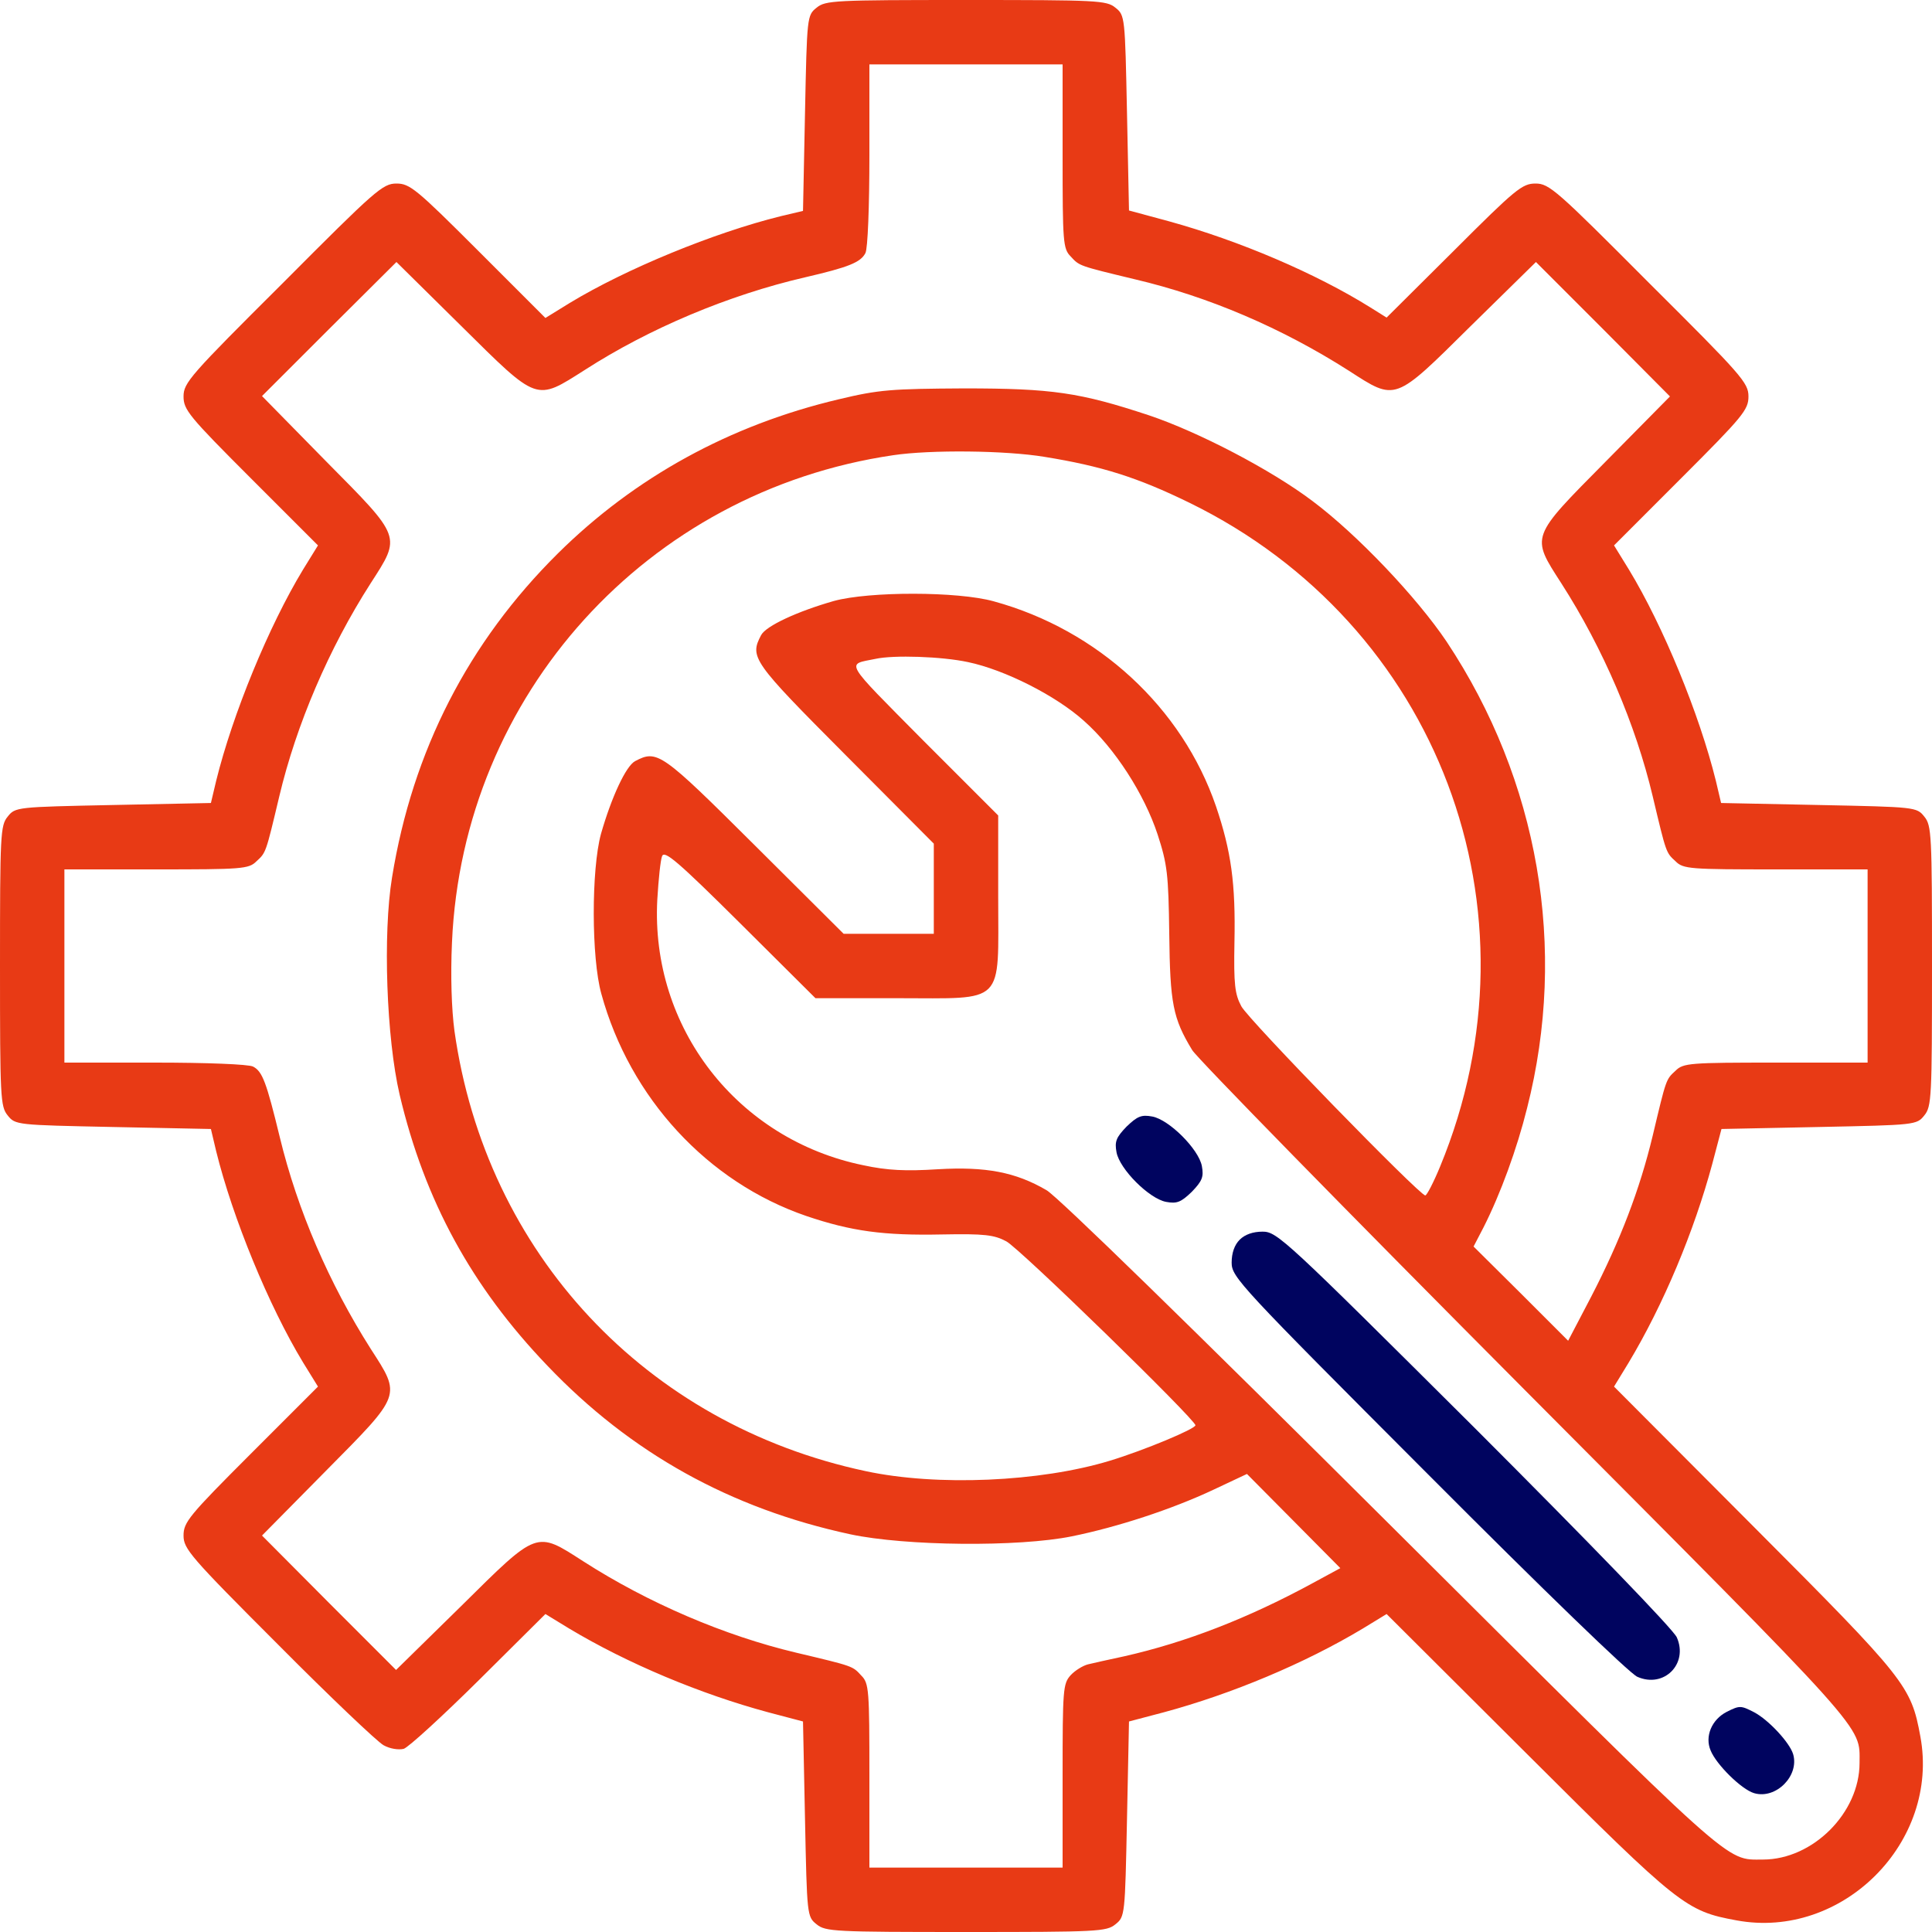
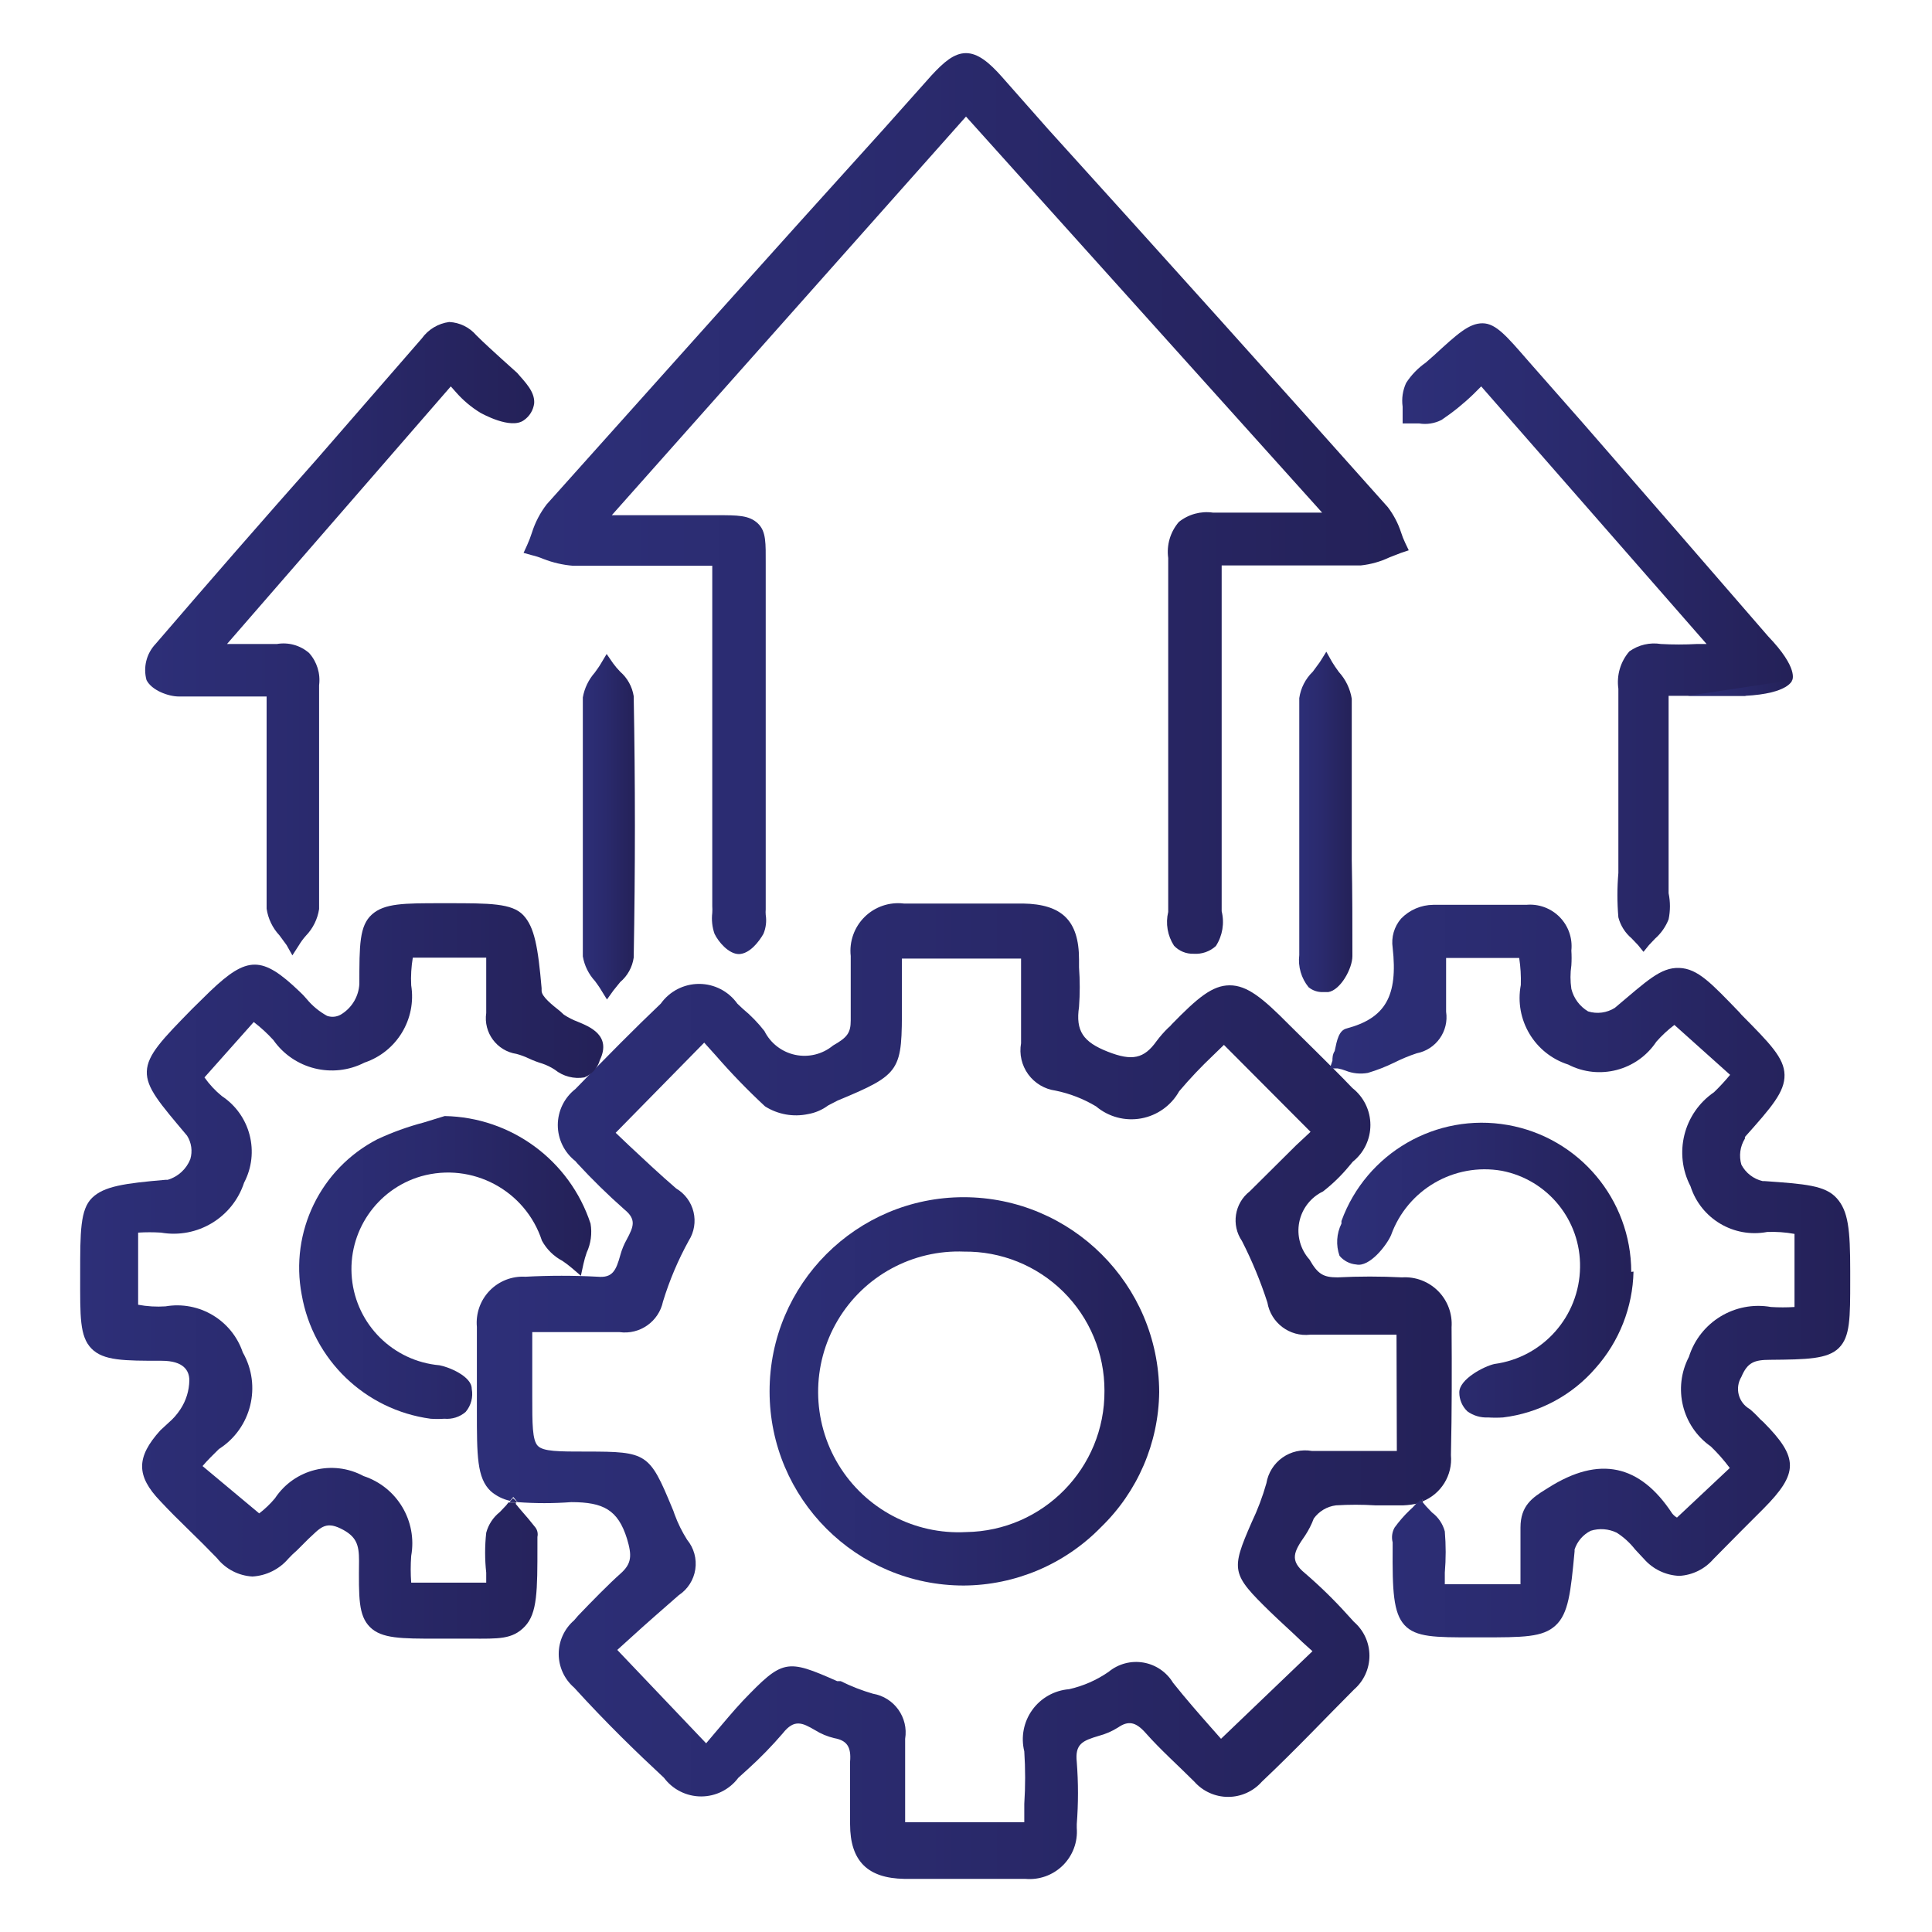
- <svg xmlns="http://www.w3.org/2000/svg" width="60" height="60" viewBox="0 0 60 60" fill="none">
-   <path d="M25.363 0.237C25.062 0.475 25.062 0.513 25 3.513L24.938 6.55L24.25 6.713C22.175 7.225 19.438 8.35 17.688 9.412L16.938 9.875L14.85 7.787C12.925 5.862 12.725 5.7 12.312 5.7C11.887 5.7 11.662 5.9 8.787 8.787C5.9 11.662 5.7 11.887 5.7 12.312C5.7 12.725 5.862 12.925 7.787 14.85L9.875 16.938L9.412 17.688C8.35 19.438 7.225 22.175 6.713 24.25L6.55 24.938L3.513 25C0.512 25.062 0.475 25.062 0.237 25.363C0.013 25.637 0 25.913 0 30C0 34.087 0.013 34.362 0.237 34.638C0.475 34.938 0.512 34.938 3.513 35L6.55 35.062L6.713 35.75C7.225 37.825 8.35 40.562 9.412 42.312L9.875 43.062L7.787 45.15C5.862 47.075 5.7 47.275 5.7 47.688C5.7 48.1 5.9 48.337 8.637 51.075C10.238 52.688 11.725 54.1 11.912 54.2C12.113 54.312 12.375 54.35 12.537 54.312C12.688 54.263 13.738 53.3 14.875 52.175L16.938 50.125L17.675 50.575C19.488 51.663 21.762 52.612 23.85 53.175L24.938 53.462L25 56.487C25.062 59.487 25.062 59.525 25.363 59.763C25.637 59.987 25.913 60 30 60C34.087 60 34.362 59.987 34.638 59.763C34.938 59.525 34.938 59.487 35 56.487L35.062 53.462L36.15 53.175C38.237 52.612 40.513 51.663 42.325 50.575L43.062 50.125L47.438 54.487C52.163 59.2 52.362 59.35 53.925 59.638C57.212 60.25 60.25 57.212 59.638 53.925C59.35 52.362 59.2 52.163 54.487 47.438L50.125 43.062L50.575 42.325C51.663 40.513 52.612 38.237 53.175 36.15L53.462 35.062L56.487 35C59.487 34.938 59.525 34.938 59.763 34.638C59.987 34.362 60 34.087 60 30C60 25.913 59.987 25.637 59.763 25.363C59.525 25.062 59.487 25.062 56.487 25L53.45 24.938L53.288 24.25C52.775 22.175 51.65 19.438 50.587 17.688L50.125 16.938L52.212 14.85C54.138 12.925 54.3 12.725 54.3 12.312C54.3 11.887 54.1 11.662 51.212 8.787C48.337 5.9 48.112 5.7 47.688 5.7C47.275 5.7 47.075 5.862 45.15 7.787L43.062 9.863L42.562 9.55C40.862 8.488 38.487 7.475 36.312 6.875L35.062 6.537L35 3.513C34.938 0.513 34.938 0.475 34.638 0.237C34.362 0.013 34.087 0 30 0C25.913 0 25.637 0.013 25.363 0.237ZM33 4.85C33 7.513 33.013 7.725 33.25 7.963C33.525 8.262 33.487 8.25 35.25 8.675C37.538 9.213 39.812 10.188 41.888 11.512C43.362 12.463 43.288 12.488 45.675 10.125L47.7 8.137L49.788 10.225L51.862 12.312L49.875 14.325C47.513 16.712 47.538 16.637 48.487 18.113C49.788 20.137 50.8 22.512 51.325 24.725C51.75 26.512 51.737 26.475 52.038 26.75C52.275 26.988 52.487 27 55.15 27H58V30V33H55.15C52.487 33 52.275 33.013 52.038 33.25C51.737 33.525 51.75 33.487 51.325 35.275C50.925 36.938 50.325 38.513 49.413 40.275L48.7 41.638L47.237 40.175L45.763 38.712L46.075 38.112C46.6 37.075 47.112 35.675 47.425 34.413C48.688 29.45 47.788 24.238 44.925 19.925C44 18.55 42.15 16.6 40.763 15.562C39.475 14.588 37.212 13.412 35.688 12.9C33.538 12.188 32.675 12.062 29.938 12.062C27.688 12.075 27.3 12.1 26.05 12.4C22.663 13.2 19.712 14.825 17.325 17.188C14.55 19.938 12.812 23.312 12.175 27.25C11.887 29 12 32.237 12.412 34C13.188 37.288 14.65 39.962 17 42.413C19.587 45.125 22.688 46.85 26.413 47.65C28.113 48.013 31.625 48.05 33.288 47.712C34.7 47.425 36.388 46.875 37.688 46.263L38.725 45.775L40.175 47.237L41.625 48.7L40.725 49.188C38.763 50.25 36.85 51 34.913 51.438C34.45 51.538 33.938 51.65 33.788 51.688C33.638 51.725 33.388 51.875 33.25 52.025C33.013 52.288 33 52.462 33 55.15V58H30H27V55.15C27 52.487 26.988 52.275 26.75 52.038C26.475 51.737 26.512 51.75 24.725 51.325C22.512 50.8 20.137 49.788 18.113 48.487C16.637 47.538 16.712 47.513 14.325 49.875L12.3 51.862L10.213 49.775L8.137 47.688L10.125 45.675C12.488 43.288 12.463 43.362 11.512 41.888C10.225 39.862 9.238 37.587 8.688 35.312C8.275 33.612 8.15 33.275 7.862 33.125C7.737 33.05 6.388 33 4.825 33H2V30V27H4.85C7.513 27 7.725 26.988 7.963 26.75C8.262 26.475 8.25 26.512 8.675 24.725C9.2 22.512 10.213 20.137 11.512 18.113C12.463 16.637 12.488 16.712 10.125 14.325L8.137 12.3L10.225 10.213L12.312 8.137L14.325 10.125C16.725 12.5 16.625 12.463 18.163 11.488C20.163 10.2 22.625 9.162 25 8.613C26.35 8.3 26.725 8.15 26.875 7.862C26.95 7.737 27 6.388 27 4.825V2H30H33V4.85ZM32.438 14.188C34.212 14.475 35.325 14.825 36.938 15.613C44.663 19.387 48.013 28.262 44.725 36.225C44.525 36.712 44.312 37.125 44.263 37.125C44.087 37.125 38.763 31.663 38.55 31.25C38.35 30.875 38.312 30.575 38.337 29.262C38.375 27.438 38.237 26.438 37.763 25.038C36.712 21.975 34.1 19.562 30.863 18.675C29.75 18.363 27 18.363 25.9 18.663C24.762 18.988 23.788 19.438 23.637 19.725C23.275 20.413 23.363 20.538 26.25 23.438L29 26.2V27.6V29H27.6H26.2L23.438 26.25C20.538 23.363 20.413 23.275 19.725 23.637C19.438 23.788 18.988 24.762 18.663 25.9C18.363 27 18.363 29.75 18.675 30.863C19.562 34.1 21.975 36.712 25.038 37.763C26.438 38.237 27.438 38.375 29.262 38.337C30.575 38.312 30.875 38.35 31.25 38.55C31.663 38.763 37.125 44.087 37.125 44.263C37.125 44.375 35.538 45.038 34.475 45.362C32.3 46.025 29.1 46.163 26.887 45.688C20.062 44.237 15.088 38.925 14.113 32.013C14.025 31.35 13.988 30.312 14.037 29.262C14.375 21.575 20.087 15.262 27.738 14.137C28.9 13.963 31.238 13.988 32.438 14.188ZM30.062 20.562C31.2 20.8 32.788 21.6 33.663 22.387C34.625 23.238 35.538 24.663 35.95 25.913C36.25 26.837 36.288 27.137 36.312 29C36.337 31.163 36.425 31.625 37.025 32.612C37.175 32.862 41.825 37.612 47.375 43.188C58.125 53.987 57.75 53.562 57.75 54.75C57.75 56.3 56.3 57.75 54.75 57.75C53.562 57.75 53.987 58.125 43.188 47.375C37.075 41.288 32.837 37.15 32.5 36.962C31.538 36.4 30.613 36.225 29.125 36.312C28.137 36.375 27.562 36.35 26.812 36.188C22.9 35.388 20.2 31.913 20.413 27.938C20.45 27.312 20.512 26.712 20.562 26.587C20.637 26.4 21.05 26.75 22.988 28.675L25.325 31H27.863C31.25 31 31 31.25 31 27.863V25.325L28.663 22.988C26.163 20.462 26.275 20.65 27.188 20.462C27.75 20.337 29.25 20.387 30.062 20.562Z" fill="#E83A15" />
-   <path d="M34.987 34.987C34.662 35.325 34.612 35.45 34.675 35.788C34.775 36.312 35.687 37.225 36.212 37.325C36.55 37.388 36.675 37.337 37.012 37.013C37.337 36.675 37.387 36.55 37.325 36.212C37.225 35.688 36.312 34.775 35.787 34.675C35.45 34.612 35.325 34.663 34.987 34.987Z" fill="#00045F" />
-   <path d="M38.5 38.5C38.337 38.663 38.25 38.913 38.25 39.212C38.25 39.663 38.487 39.913 44.35 45.788C47.925 49.375 50.612 51.975 50.85 52.075C51.675 52.438 52.438 51.675 52.075 50.85C51.975 50.612 49.375 47.925 45.788 44.337C39.913 38.487 39.663 38.25 39.212 38.25C38.913 38.25 38.663 38.337 38.5 38.5Z" fill="#00045F" />
-   <path d="M53.625 53.163C53.162 53.4 52.937 53.925 53.125 54.362C53.3 54.8 54.087 55.575 54.475 55.688C55.15 55.888 55.887 55.15 55.687 54.475C55.575 54.112 54.925 53.413 54.475 53.175C54.062 52.962 54.025 52.962 53.625 53.163Z" fill="#00045F" />
+ <svg xmlns="http://www.w3.org/2000/svg" xmlns:xlink="http://www.w3.org/1999/xlink" id="Layer_1" data-name="Layer 1" viewBox="0 0 60 60">
+   <defs>
+     <style>.cls-1{fill:url(#Degradado_sin_nombre_50);}.cls-2{fill:url(#Degradado_sin_nombre_50-2);}.cls-3{fill:url(#Degradado_sin_nombre_50-3);}.cls-4{fill:url(#Degradado_sin_nombre_50-4);}.cls-5{fill:url(#Degradado_sin_nombre_50-5);}.cls-6{fill:url(#Degradado_sin_nombre_50-6);}.cls-7{fill:url(#Degradado_sin_nombre_50-7);}.cls-8{fill:url(#Degradado_sin_nombre_50-8);}.cls-9{fill:url(#Degradado_sin_nombre_50-9);}.cls-10{fill:url(#Degradado_sin_nombre_50-10);}.cls-11{fill:url(#Degradado_sin_nombre_50-11);}.cls-12{fill:url(#Degradado_sin_nombre_50-12);}.cls-13{fill:url(#Degradado_sin_nombre_50-13);}.cls-14{fill:url(#Degradado_sin_nombre_50-14);}.cls-15{fill:url(#Degradado_sin_nombre_50-15);}</style>
+     <linearGradient id="Degradado_sin_nombre_50" x1="15.83" y1="46.61" x2="44.19" y2="46.61" gradientUnits="userSpaceOnUse">
+       <stop offset="0" stop-color="#2d2f78" />
+       <stop offset="0.44" stop-color="#2a2a6d" />
+       <stop offset="1" stop-color="#242158" />
+     </linearGradient>
+     <linearGradient id="Degradado_sin_nombre_50-2" x1="14.8" y1="43.21" x2="45.09" y2="43.21" xlink:href="#Degradado_sin_nombre_50" />
+     <linearGradient id="Degradado_sin_nombre_50-3" x1="16.3" y1="15.64" x2="43.75" y2="15.64" xlink:href="#Degradado_sin_nombre_50" />
+     <linearGradient id="Degradado_sin_nombre_50-4" x1="2.54" y1="39.44" x2="18.72" y2="39.44" xlink:href="#Degradado_sin_nombre_50" />
+     <linearGradient id="Degradado_sin_nombre_50-5" x1="15.83" y1="46.61" x2="16.06" y2="46.61" xlink:href="#Degradado_sin_nombre_50" />
+     <linearGradient id="Degradado_sin_nombre_50-6" x1="44.04" y1="46.59" x2="44.19" y2="46.59" xlink:href="#Degradado_sin_nombre_50" />
+     <linearGradient id="Degradado_sin_nombre_50-7" x1="41.34" y1="39.43" x2="57.46" y2="39.43" xlink:href="#Degradado_sin_nombre_50" />
+     <linearGradient id="Degradado_sin_nombre_50-8" x1="4.5" y1="19.86" x2="16.59" y2="19.86" xlink:href="#Degradado_sin_nombre_50" />
+     <linearGradient id="Degradado_sin_nombre_50-9" x1="43.63" y1="19.83" x2="55.68" y2="19.83" xlink:href="#Degradado_sin_nombre_50" />
+     <linearGradient id="Degradado_sin_nombre_50-10" x1="52.41" y1="21.38" x2="55.66" y2="21.38" xlink:href="#Degradado_sin_nombre_50" />
+     <linearGradient id="Degradado_sin_nombre_50-11" x1="9.28" y1="39.38" x2="18.37" y2="39.38" xlink:href="#Degradado_sin_nombre_50" />
+     <linearGradient id="Degradado_sin_nombre_50-12" x1="41.51" y1="39.44" x2="50.73" y2="39.44" xlink:href="#Degradado_sin_nombre_50" />
+     <linearGradient id="Degradado_sin_nombre_50-13" x1="40.29" y1="25.53" x2="41.99" y2="25.53" xlink:href="#Degradado_sin_nombre_50" />
+     <linearGradient id="Degradado_sin_nombre_50-14" x1="18.07" y1="25.66" x2="19.72" y2="25.66" xlink:href="#Degradado_sin_nombre_50" />
+     <linearGradient id="Degradado_sin_nombre_50-15" x1="23.91" y1="43.21" x2="35.98" y2="43.21" xlink:href="#Degradado_sin_nombre_50" />
+   </defs>
+   <path class="cls-1" d="M15.93,46.53l-.1.12.23,0Zm28.21,0-.1.11.15,0Z" />
+   <path class="cls-2" d="M45.08,41.22a1.45,1.45,0,0,0-1.54-1.55,19.69,19.69,0,0,0-2,0c-.43,0-.61-.09-.87-.55A1.35,1.35,0,0,1,41.09,37a5.17,5.17,0,0,0,.82-.8l.1-.12A1.46,1.46,0,0,0,42,33.79c-.38-.4-.78-.79-1.16-1.17l-.81-.8c-.82-.83-1.3-1.22-1.84-1.22s-1,.39-1.8,1.21a.57.57,0,0,1-.11.11,3.52,3.52,0,0,0-.36.41c-.39.55-.76.63-1.52.33s-1-.64-.89-1.39a8.44,8.44,0,0,0,0-1.23c0-.08,0-.16,0-.24,0-1.22-.54-1.72-1.74-1.74H28.07a1.48,1.48,0,0,0-1.65,1.63c0,.65,0,1.35,0,2,0,.39-.11.53-.55.78a1.39,1.39,0,0,1-2.13-.45,4.37,4.37,0,0,0-.67-.69l-.17-.16a1.46,1.46,0,0,0-2.38,0c-.79.75-1.63,1.6-2.65,2.65a1.42,1.42,0,0,0,0,2.24l.05.06a20,20,0,0,0,1.47,1.44c.38.31.29.53.07.94a2.11,2.11,0,0,0-.19.46c-.14.51-.25.73-.71.69a20.89,20.89,0,0,0-2.24,0,1.43,1.43,0,0,0-1.51,1.56v2.6c0,1.4,0,2.09.43,2.5a1.36,1.36,0,0,0,.6.3l.1-.12.13.16a11.2,11.2,0,0,0,1.67,0c1,0,1.45.24,1.73,1.13.16.53.15.78-.2,1.09s-.9.87-1.32,1.31l-.12.14a1.38,1.38,0,0,0,0,2.09c1,1.1,1.93,2,2.79,2.8a1.44,1.44,0,0,0,2.31,0l.31-.28a12.4,12.4,0,0,0,1.07-1.1c.36-.46.62-.32,1-.1a2,2,0,0,0,.6.25c.39.07.53.27.49.73,0,.65,0,1.31,0,1.94,0,1.16.56,1.68,1.68,1.7h3.76a1.47,1.47,0,0,0,1.6-1.58v-.12a12.45,12.45,0,0,0,0-1.93c-.06-.56.18-.66.68-.81a2.14,2.14,0,0,0,.6-.26c.32-.22.55-.18.86.17.46.52,1,1,1.51,1.51a1.4,1.4,0,0,0,2.1,0c1.06-1,2-2,2.86-2.86a1.39,1.39,0,0,0,0-2.1l-.21-.23a14.41,14.41,0,0,0-1.31-1.28c-.49-.4-.35-.67,0-1.17a2.65,2.65,0,0,0,.27-.53,1,1,0,0,1,.69-.41,9.82,9.82,0,0,1,1.22,0h.87a2.41,2.41,0,0,0,.49-.07l.1-.11,0,.06a1.41,1.41,0,0,0,.89-1.44C45.09,43.81,45.09,42.49,45.08,41.22Zm-1.7,3.84h-.64c-.65,0-1.32,0-2,0a1.22,1.22,0,0,0-1.41,1,7.69,7.69,0,0,1-.46,1.22v0c-.65,1.49-.63,1.6.58,2.78.33.32.67.62,1,.94l.31.28L37.92,54l-.3-.34c-.38-.43-.8-.91-1.19-1.4a1.34,1.34,0,0,0-2-.34,3.5,3.5,0,0,1-1.23.54,1.56,1.56,0,0,0-1.39,1.93,12.55,12.55,0,0,1,0,1.63c0,.18,0,.38,0,.57h-3.7V56c0-.65,0-1.32,0-2a1.22,1.22,0,0,0-1-1.4,6,6,0,0,1-1-.39l-.11,0c-1.58-.7-1.69-.68-2.93.61-.3.32-.58.66-.87,1l-.27.32-2.76-2.9.42-.38c.48-.44,1-.89,1.49-1.32a1.17,1.17,0,0,0,.26-1.72,4.15,4.15,0,0,1-.39-.79,1.8,1.8,0,0,0-.08-.21h0c-.7-1.69-.78-1.74-2.65-1.74-.87,0-1.35,0-1.52-.18s-.17-.68-.17-1.53v-2h.71c.7,0,1.35,0,2,0a1.21,1.21,0,0,0,1.35-.95,9.91,9.91,0,0,1,.8-1.89A1.16,1.16,0,0,0,21,36.91c-.51-.44-1-.9-1.47-1.34l-.41-.39,2.75-2.8.36.4a20.59,20.59,0,0,0,1.53,1.58,1.8,1.8,0,0,0,1.33.24,1.47,1.47,0,0,0,.63-.27l.29-.15h0c2-.83,2-.92,2-3V29.77h3.7v.63c0,.64,0,1.31,0,2a1.26,1.26,0,0,0,1.07,1.47,4,4,0,0,1,1.26.49,1.7,1.7,0,0,0,2.58-.47,14,14,0,0,1,1.06-1.12l.33-.32,2.69,2.7-.45.42L38.81,37a1.14,1.14,0,0,0-.24,1.54,13,13,0,0,1,.79,1.91,1.21,1.21,0,0,0,1.33,1c.66,0,1.32,0,2,0h.68Z" />
+   <path class="cls-3" d="M43.75,17.09l-.24.08-.36.14a2.75,2.75,0,0,1-.89.25c-1.07,0-2.12,0-3.24,0H37.94v2.48c0,2.73,0,5.31,0,7.93,0,.09,0,.21,0,.33a1.38,1.38,0,0,1-.18,1.08.93.93,0,0,1-.69.24.8.8,0,0,1-.61-.25,1.35,1.35,0,0,1-.18-1.05c0-.12,0-.23,0-.32,0-1.59,0-3.2,0-4.77,0-1.93,0-3.93,0-5.9a1.42,1.42,0,0,1,.33-1.12,1.38,1.38,0,0,1,1.06-.29c.82,0,1.62,0,2.55,0h.84L30,3.62,19,16h3.26c.65,0,1,0,1.27.25s.25.62.25,1.27V28.24a1,1,0,0,0,0,.17,1.09,1.09,0,0,1-.07.59c-.13.23-.42.62-.76.63h0c-.32,0-.64-.38-.76-.63a1.45,1.45,0,0,1-.07-.65,1.48,1.48,0,0,0,0-.21V17.57H21c-1.11,0-2.15,0-3.21,0a3.25,3.25,0,0,1-.91-.21,2.29,2.29,0,0,0-.37-.12l-.25-.07.11-.24a3.53,3.53,0,0,0,.15-.39,2.84,2.84,0,0,1,.46-.88C20.48,11.75,24,7.81,27.45,4l1.48-1.66c.38-.41.7-.69,1.07-.69s.72.29,1.11.73L32.54,4C36,7.82,39.59,11.81,43.1,15.75a2.65,2.65,0,0,1,.41.78,2.52,2.52,0,0,0,.13.33Z" />
+   <path class="cls-4" d="M18.63,32.92a.82.82,0,0,1-.48.54,1.16,1.16,0,0,1-.92-.24,1.73,1.73,0,0,0-.39-.19,3,3,0,0,1-.42-.16,2.22,2.22,0,0,0-.38-.14,1.12,1.12,0,0,1-.94-1.27c0-.43,0-.86,0-1.32v-.4H12.82a4,4,0,0,0-.05.86A2.17,2.17,0,0,1,11.32,33a2.22,2.22,0,0,1-2.83-.7,4.6,4.6,0,0,0-.61-.56L6.35,33.46a2.91,2.91,0,0,0,.54.58,2.07,2.07,0,0,1,.69,2.69A2.3,2.3,0,0,1,5,38.28a5.7,5.7,0,0,0-.71,0v2.24a3.39,3.39,0,0,0,.85.05A2.15,2.15,0,0,1,7.54,42,2.24,2.24,0,0,1,6.8,45c-.17.17-.35.34-.51.53L8.05,47a3.06,3.06,0,0,0,.49-.47,2.1,2.1,0,0,1,2.75-.69,2.2,2.2,0,0,1,1.48,2.48,5.7,5.7,0,0,0,0,.83H15.1v-.31a5.68,5.68,0,0,1,0-1.24,1.22,1.22,0,0,1,.42-.64l.2-.21.07-.09.23,0,0,.05.15.18c.16.18.31.36.46.55a.36.36,0,0,1,.06.29V48c0,1.4,0,2.1-.39,2.51s-.82.38-1.67.38H13.58c-1.12,0-1.73,0-2.09-.36s-.35-.91-.34-2.06c0-.5-.08-.76-.57-1s-.65,0-1,.32l-.36.36a3.07,3.07,0,0,0-.26.25,1.59,1.59,0,0,1-1.12.56,1.51,1.51,0,0,1-1.1-.57c-.29-.3-.59-.6-.89-.89s-.59-.58-.87-.88c-.76-.79-.75-1.37,0-2.2l.26-.24a1.93,1.93,0,0,0,.36-.41,1.68,1.68,0,0,0,.28-.9c0-.3-.17-.61-.86-.61-1.17,0-1.81,0-2.18-.38s-.35-1-.35-2.23v-.09c0-1.3,0-2,.37-2.36s1-.45,2.28-.56h.07A1.09,1.09,0,0,0,5.91,36a.89.89,0,0,0-.1-.73l0,0c-.84-1-1.27-1.48-1.25-2s.49-1,1.41-1.94l.55-.54c1.16-1.11,1.62-1.11,2.78,0a2.39,2.39,0,0,1,.22.23,2.2,2.2,0,0,0,.64.53.52.52,0,0,0,.47-.07,1.18,1.18,0,0,0,.53-.92c0-1.21,0-1.81.39-2.16s1-.35,2.16-.35h.19c1.3,0,2,0,2.35.37s.46,1,.57,2.27v.08c0,.18.33.44.57.63l.12.11a2.14,2.14,0,0,0,.43.22C18.3,31.88,19,32.15,18.63,32.92Z" />
+   <path class="cls-5" d="M15.93,46.53l-.1.12.23,0Z" />
+   <path class="cls-6" d="M44.14,46.54l-.1.11.15,0Z" />
+   <path class="cls-7" d="M57.46,39.47v.29c0,1.17,0,1.75-.35,2.1s-1,.36-2.13.37c-.5,0-.71.08-.9.53a.72.72,0,0,0,.26,1,3.14,3.14,0,0,1,.32.31l.11.1c1.09,1.1,1.09,1.58,0,2.68l-.7.7-.86.87a1.51,1.51,0,0,1-1.06.52,1.54,1.54,0,0,1-1.09-.52l-.28-.3a2.28,2.28,0,0,0-.57-.52,1.1,1.1,0,0,0-.81-.06,1,1,0,0,0-.5.58v.06c-.12,1.28-.19,1.93-.59,2.3s-1,.37-2.32.37h-.26c-1.15,0-1.76,0-2.11-.38s-.38-1.07-.37-2.42V47.9a.62.62,0,0,1,.06-.46,4,4,0,0,1,.46-.53,1.7,1.7,0,0,0,.19-.19l.07-.07.15,0,.11.13.18.19a1.08,1.08,0,0,1,.4.59,7.69,7.69,0,0,1,0,1.28c0,.11,0,.24,0,.36h2.35v-.4c0-.47,0-.91,0-1.36,0-.68.37-.93.79-1.19l.08-.05c1.58-1,2.84-.72,3.84.8a.51.51,0,0,0,.15.13l1.64-1.54a5.34,5.34,0,0,0-.59-.67,2.17,2.17,0,0,1-.68-2.78A2.26,2.26,0,0,1,55,40.59a5.94,5.94,0,0,0,.73,0V38.32a3.87,3.87,0,0,0-.85-.06,2.09,2.09,0,0,1-2.38-1.42,2.27,2.27,0,0,1,.73-2.92,6.52,6.52,0,0,0,.5-.54L52,31.83a3.84,3.84,0,0,0-.56.52,2.12,2.12,0,0,1-2.74.71,2.17,2.17,0,0,1-1.47-2.47,4.52,4.52,0,0,0-.05-.84H44.91v.37c0,.45,0,.87,0,1.3A1.14,1.14,0,0,1,44,32.71a5.18,5.18,0,0,0-.7.29,5.37,5.37,0,0,1-.82.32,1.25,1.25,0,0,1-.69-.07,1.36,1.36,0,0,0-.25-.07l-.24,0,.08-.24c0-.08,0-.19.07-.3.07-.34.13-.64.37-.7,1.2-.32,1.6-1,1.43-2.51a1.13,1.13,0,0,1,.26-.9,1.41,1.41,0,0,1,1-.43c1,0,1.94,0,2.89,0a1.29,1.29,0,0,1,1.4,1.42,3.53,3.53,0,0,1,0,.46,2.5,2.5,0,0,0,0,.73,1.13,1.13,0,0,0,.52.7,1,1,0,0,0,.83-.11l0,0c1-.84,1.42-1.26,2-1.24s1,.48,1.87,1.38l.06.07c.88.89,1.33,1.34,1.34,1.87s-.4,1-1.23,1.93l0,.05a1,1,0,0,0-.11.81,1,1,0,0,0,.66.51h.06c1.25.09,1.88.13,2.24.53S57.46,38.18,57.46,39.47Z" />
+   <path class="cls-8" d="M16.59,12.52a.75.75,0,0,1-.32.53c-.41.3-1.31-.21-1.35-.23a3.27,3.27,0,0,1-.76-.64L14,12,7.05,20h.27c.47,0,.87,0,1.28,0a1.21,1.21,0,0,1,1,.28,1.26,1.26,0,0,1,.31,1V23.9c0,1.42,0,2.89,0,4.33a1.52,1.52,0,0,1-.41.83,1.91,1.91,0,0,0-.22.3l-.2.31-.18-.32-.22-.3a1.54,1.54,0,0,1-.4-.83c0-1.4,0-2.83,0-4.21V21.63H7.55c-.71,0-1.37,0-2,0-.32,0-.84-.19-1-.51A1.18,1.18,0,0,1,4.83,20c1.65-1.92,3.34-3.86,5-5.73l3.27-3.76a1.25,1.25,0,0,1,.85-.51,1.18,1.18,0,0,1,.84.41c.25.25.52.49.77.72l.5.45,0,0C16.31,11.87,16.61,12.16,16.59,12.52Z" />
+   <path class="cls-9" d="M55.66,21.12a11.27,11.27,0,0,1-1.47.49c-.58,0-1.17,0-1.78,0h-.59v5.82c0,.1,0,.2,0,.31a2,2,0,0,1,0,.81,1.56,1.56,0,0,1-.42.6l-.19.2-.17.21-.17-.21-.2-.21a1.27,1.27,0,0,1-.41-.65,8,8,0,0,1,0-1.38c0-.19,0-.38,0-.57V25.09c0-1.22,0-2.47,0-3.7a1.46,1.46,0,0,1,.34-1.16A1.32,1.32,0,0,1,51.58,20a10.16,10.16,0,0,0,1.12,0H53L46,12l-.23.23a7.23,7.23,0,0,1-1,.81,1.12,1.12,0,0,1-.7.11h-.51l0-.25v-.27a1.32,1.32,0,0,1,.11-.74,2.29,2.29,0,0,1,.61-.63l.25-.22c.73-.67,1.09-1,1.51-1s.76.41,1.43,1.18l1.69,1.92c1.89,2.17,3.84,4.41,5.75,6.62C55.87,20.76,55.66,21.12,55.66,21.12Z" />
+   <path class="cls-10" d="M55.66,21.12s-.09.42-1.47.49c-.58,0-1.17,0-1.78,0" />
+   <path class="cls-11" d="M18.22,38.9a3.21,3.21,0,0,0-.1.35l-.08.37-.28-.24a3.15,3.15,0,0,0-.29-.22,1.55,1.55,0,0,1-.64-.63,3.07,3.07,0,0,0-3.75-2,3,3,0,0,0,.57,5.87c.28.05,1,.34,1,.73a.86.86,0,0,1-.19.72.89.89,0,0,1-.66.21,3,3,0,0,1-.43,0h0a4.7,4.7,0,0,1-4-3.85,4.49,4.49,0,0,1,2.35-4.83,8.56,8.56,0,0,1,1.44-.52l.65-.2,0,0h0A4.86,4.86,0,0,1,18.34,38,1.53,1.53,0,0,1,18.22,38.9Z" />
+   <path class="cls-12" d="M50.73,39.49a4.66,4.66,0,0,1-1.18,3,4.51,4.51,0,0,1-2.87,1.53,3.57,3.57,0,0,1-.47,0,1,1,0,0,1-.64-.19.81.81,0,0,1-.25-.59c0-.41.77-.81,1.09-.88a3.07,3.07,0,0,0,2.66-3,3,3,0,0,0-2.43-3,3.09,3.09,0,0,0-3.44,2c-.14.32-.67,1-1.08.91A.76.76,0,0,1,41.6,39a1.29,1.29,0,0,1,.06-1l0-.08a4.64,4.64,0,0,1,9,1.58Z" />
+   <path class="cls-13" d="M42,29.69c0,.39-.37,1.06-.75,1.12l-.17,0a.67.67,0,0,1-.44-.15,1.33,1.33,0,0,1-.29-1V28.52c0-2.24,0-4.56,0-6.84a1.42,1.42,0,0,1,.42-.82l.22-.3.2-.32.18.32c.06.1.13.2.21.31a1.61,1.61,0,0,1,.4.83c0,.95,0,1.91,0,2.85,0,.36,0,.73,0,1.1s0,.7,0,1.06C42,27.68,42,28.7,42,29.69Z" />
+   <path class="cls-14" d="M19.68,29.74a1.22,1.22,0,0,1-.42.76l-.21.26-.2.28-.18-.29c-.05-.09-.12-.18-.19-.28a1.51,1.51,0,0,1-.38-.77c0-1,0-2,0-3,0-.36,0-.73,0-1.1s0-.7,0-1.06c0-.94,0-1.92,0-2.88a1.58,1.58,0,0,1,.37-.77c.07-.1.14-.19.19-.28l.18-.3.2.29a2.35,2.35,0,0,0,.22.26,1.27,1.27,0,0,1,.42.76C19.73,24.28,19.73,27,19.68,29.74Z" />
+   <path class="cls-15" d="M29.93,37.18a6,6,0,0,0,0,12.06h0a6,6,0,0,0,4.26-1.81A5.94,5.94,0,0,0,36,43.23v0A6.08,6.08,0,0,0,29.93,37.18Zm0,1.69h0a4.31,4.31,0,0,1,4.37,4.32A4.36,4.36,0,0,1,30,47.58a4.36,4.36,0,1,1-.05-8.71Z" />
</svg>
